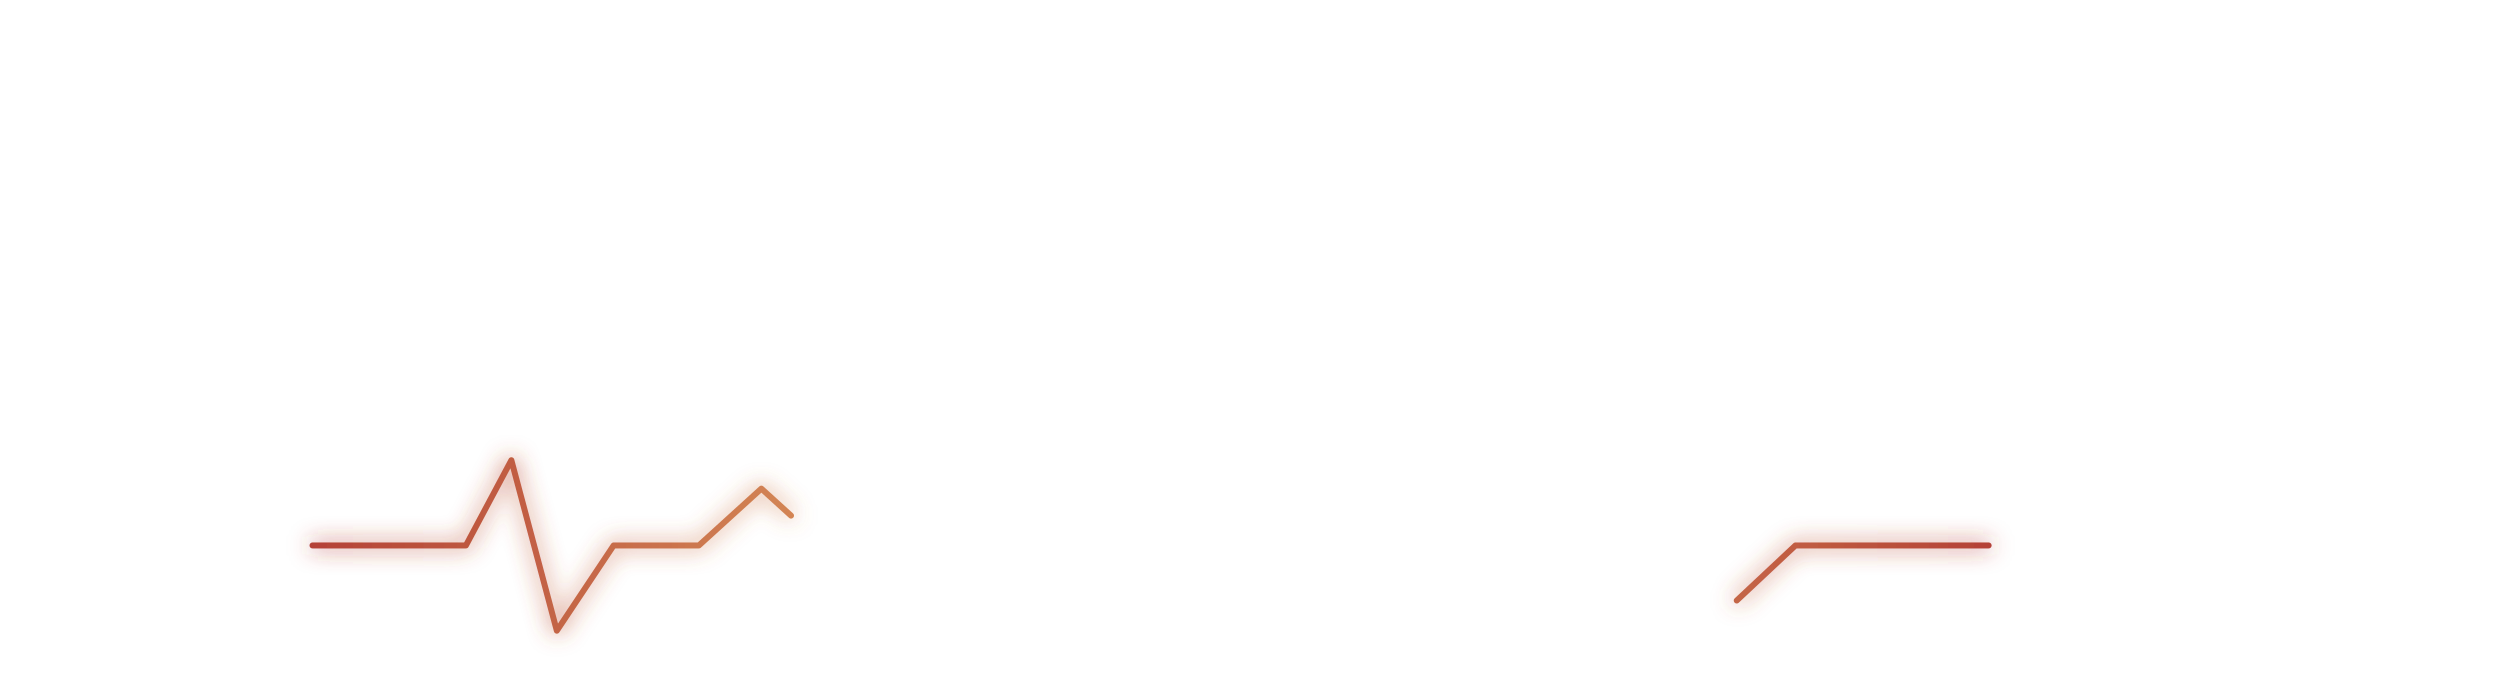
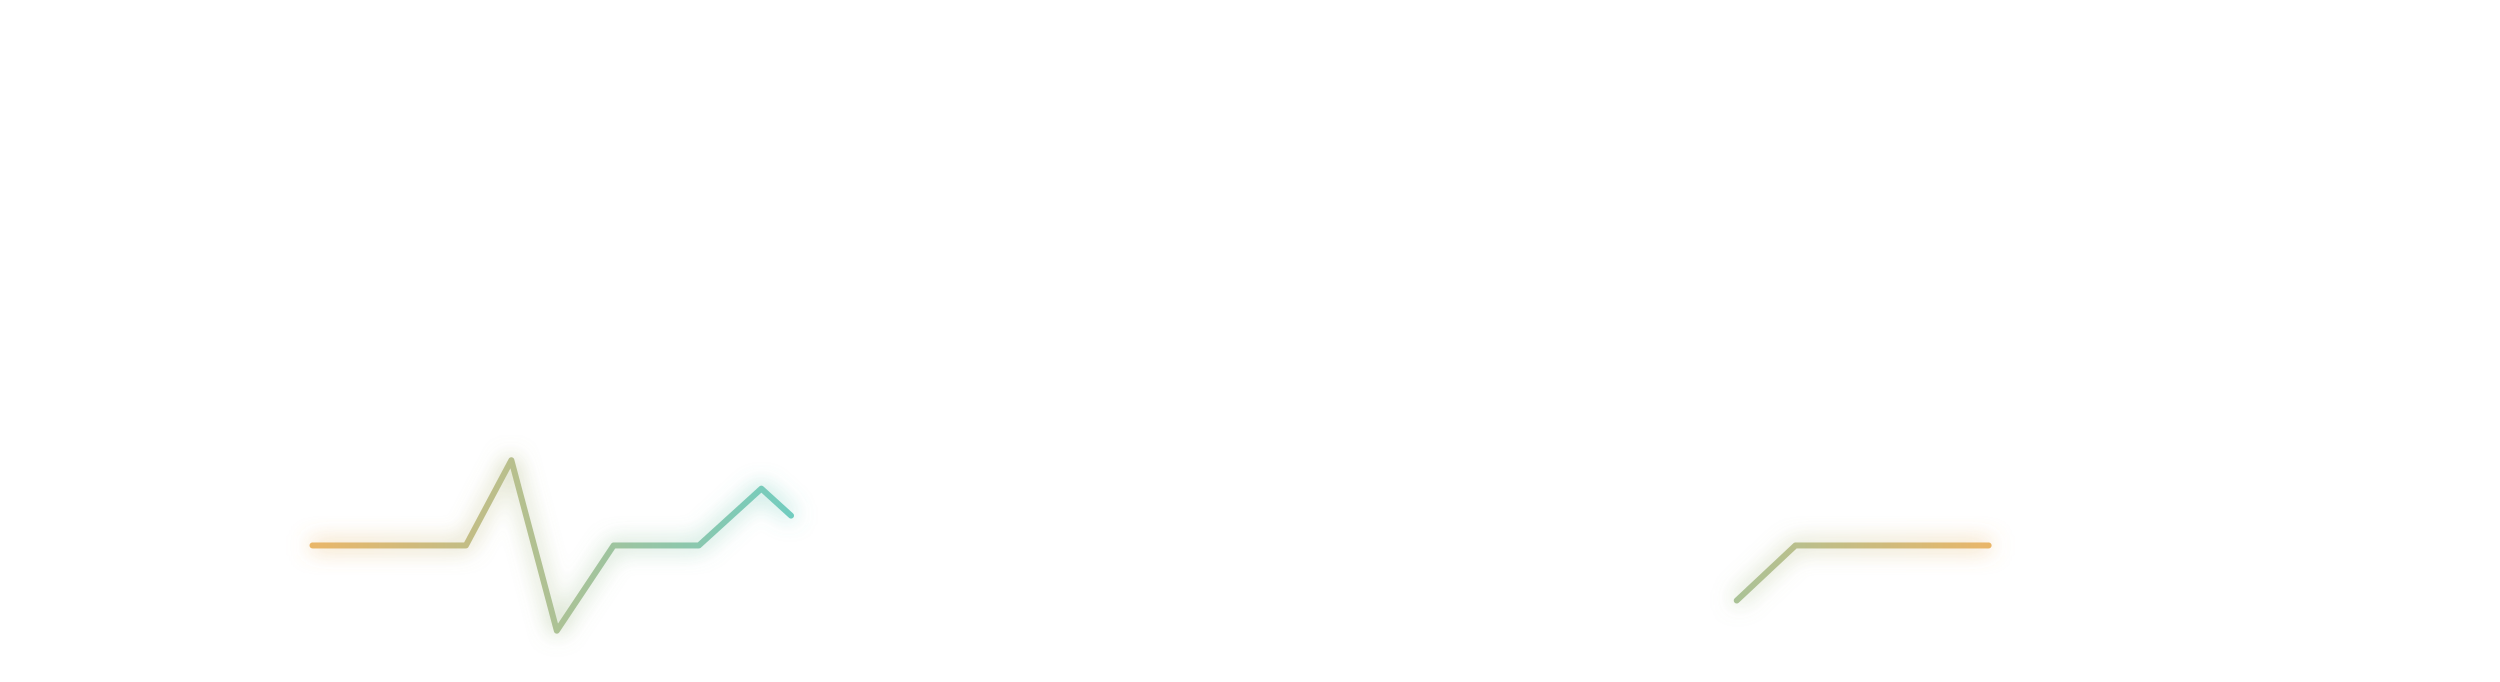
<svg xmlns="http://www.w3.org/2000/svg" width="880" height="240" viewBox="0 0 880 240" role="img" aria-labelledby="title desc">
  <defs>
    <linearGradient id="frame-gradient" x1="0%" y1="0%" x2="100%" y2="0%">
-       <stop offset="0%" stop-color="#AC2D21" />
-       <stop offset="50%" stop-color="#E7AE59" />
-       <stop offset="100%" stop-color="#AC2D21" />
+       <stop offset="0%" stop-color="#E7AE59" />
+       <stop offset="50%" stop-color="#00D9FF" />
+       <stop offset="100%" stop-color="#E7AE59" />
    </linearGradient>
    <filter id="glow">
      <feGaussianBlur stdDeviation="4" result="blur" />
      <feMerge>
        <feMergeNode in="blur" />
        <feMergeNode in="SourceGraphic" />
      </feMerge>
    </filter>
    <style>
      text {
-         font-family: 'Fira Code', monospace;
+         font-family: 'Orbitron', sans-serif;
        font-size: 30px;
        font-weight: 600;
        letter-spacing: 4px;
        text-anchor: middle;
        dominant-baseline: middle;
        opacity: 0;
      }

      .final { filter: url(#glow); }

      .heartbeat {
        fill: none;
        stroke: url(#frame-gradient);
        stroke-width: 2.1;
        stroke-linecap: round;
        stroke-linejoin: round;
        stroke-dasharray: 260 520;
        filter: url(#glow);
        opacity: 0.9;
      }

      @media (prefers-color-scheme: dark) {
-         text { fill: #E7AE59; }
+         text { fill: #00D9FF; }
      }

      @media (prefers-color-scheme: light) {
-         text { fill: #AC2D21; }
+         text { fill: #E7AE59; }
      }
    </style>
  </defs>
  <text x="440" y="68">MARK3T LE@DERSH!P
    <animate attributeName="opacity" values="0;1;0" keyTimes="0;0.08;0.24" dur="2.8s" fill="freeze" />
  </text>
  <text x="440" y="108">&amp; P0RTF0!IO DIFF3RENTIAT0RS
    <animate attributeName="opacity" values="0;1;0" keyTimes="0;0.08;0.24" dur="2.8s" fill="freeze" />
  </text>
  <text x="440" y="68">MARKET L3ADERSHIP
    <animate attributeName="opacity" values="0;1;0" keyTimes="0.26;0.44;0.62" dur="2.8s" fill="freeze" />
  </text>
  <text x="440" y="108">&amp; PORTF0LIO D!FFERENTIATORS
    <animate attributeName="opacity" values="0;1;0" keyTimes="0.26;0.44;0.62" dur="2.8s" fill="freeze" />
  </text>
  <text x="440" y="68">MARKET LEADERSHIP
    <animate attributeName="opacity" values="0;1;0" keyTimes="0.64;0.78;0.9" dur="2.8s" fill="freeze" />
  </text>
  <text x="440" y="108">&amp; PORTFOLIO DIFFERENT!ATORS
    <animate attributeName="opacity" values="0;1;0" keyTimes="0.64;0.78;0.9" dur="2.8s" fill="freeze" />
  </text>
  <text class="final" x="440" y="68">MARKET LEADERSHIP
    <animate attributeName="opacity" values="0;0;1" keyTimes="0;0.88;1" dur="2.8s" fill="freeze" />
  </text>
  <text class="final" x="440" y="108">&amp; PORTFOLIO DIFFERENTIATORS
    <animate attributeName="opacity" values="0;0;1" keyTimes="0;0.88;1" dur="2.8s" fill="freeze" />
  </text>
  <path class="heartbeat" d="M110 192 L164 192 L180 162 L196 222 L216 192 L246 192 L268 172 L290 192 L320 192 L340 160 L360 226 L380 192 L412 192 L432 170 L452 192 L484 192 L504 172 L524 192 L556 192 L576 162 L600 222 L632 192 L700 192">
    <animate attributeName="stroke-dashoffset" values="0;760" dur="2.9s" repeatCount="indefinite" />
  </path>
</svg>
